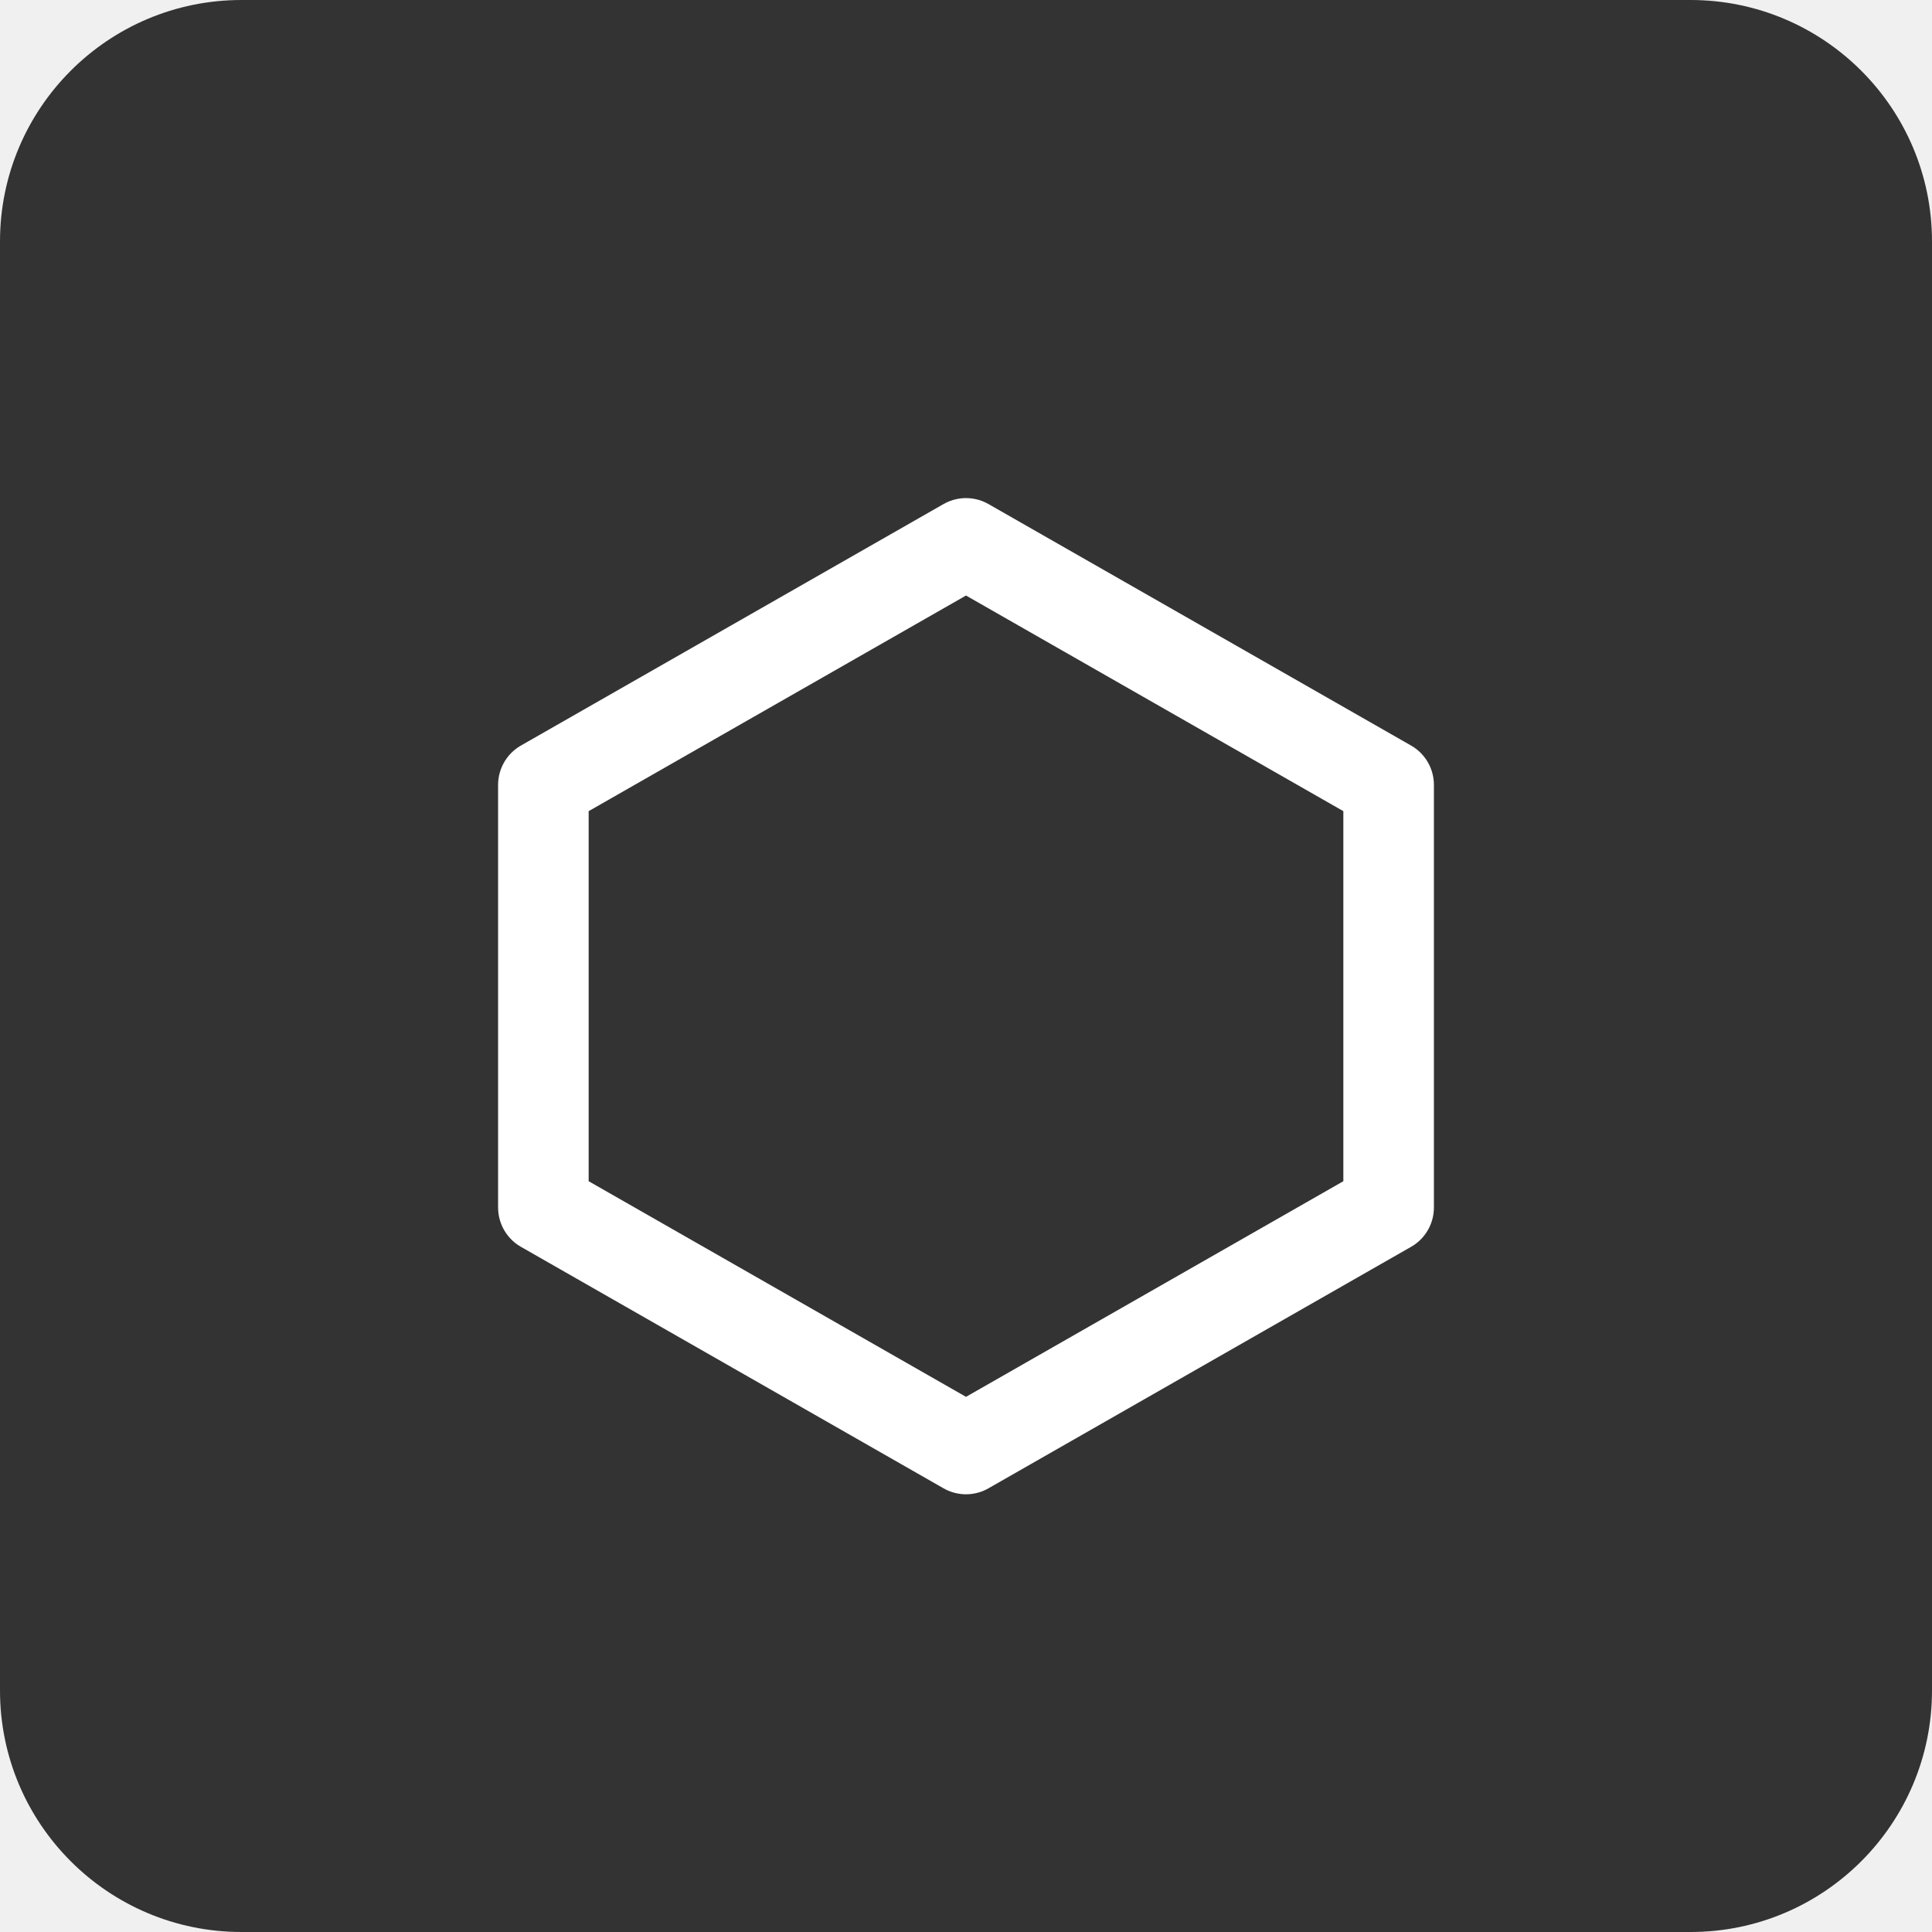
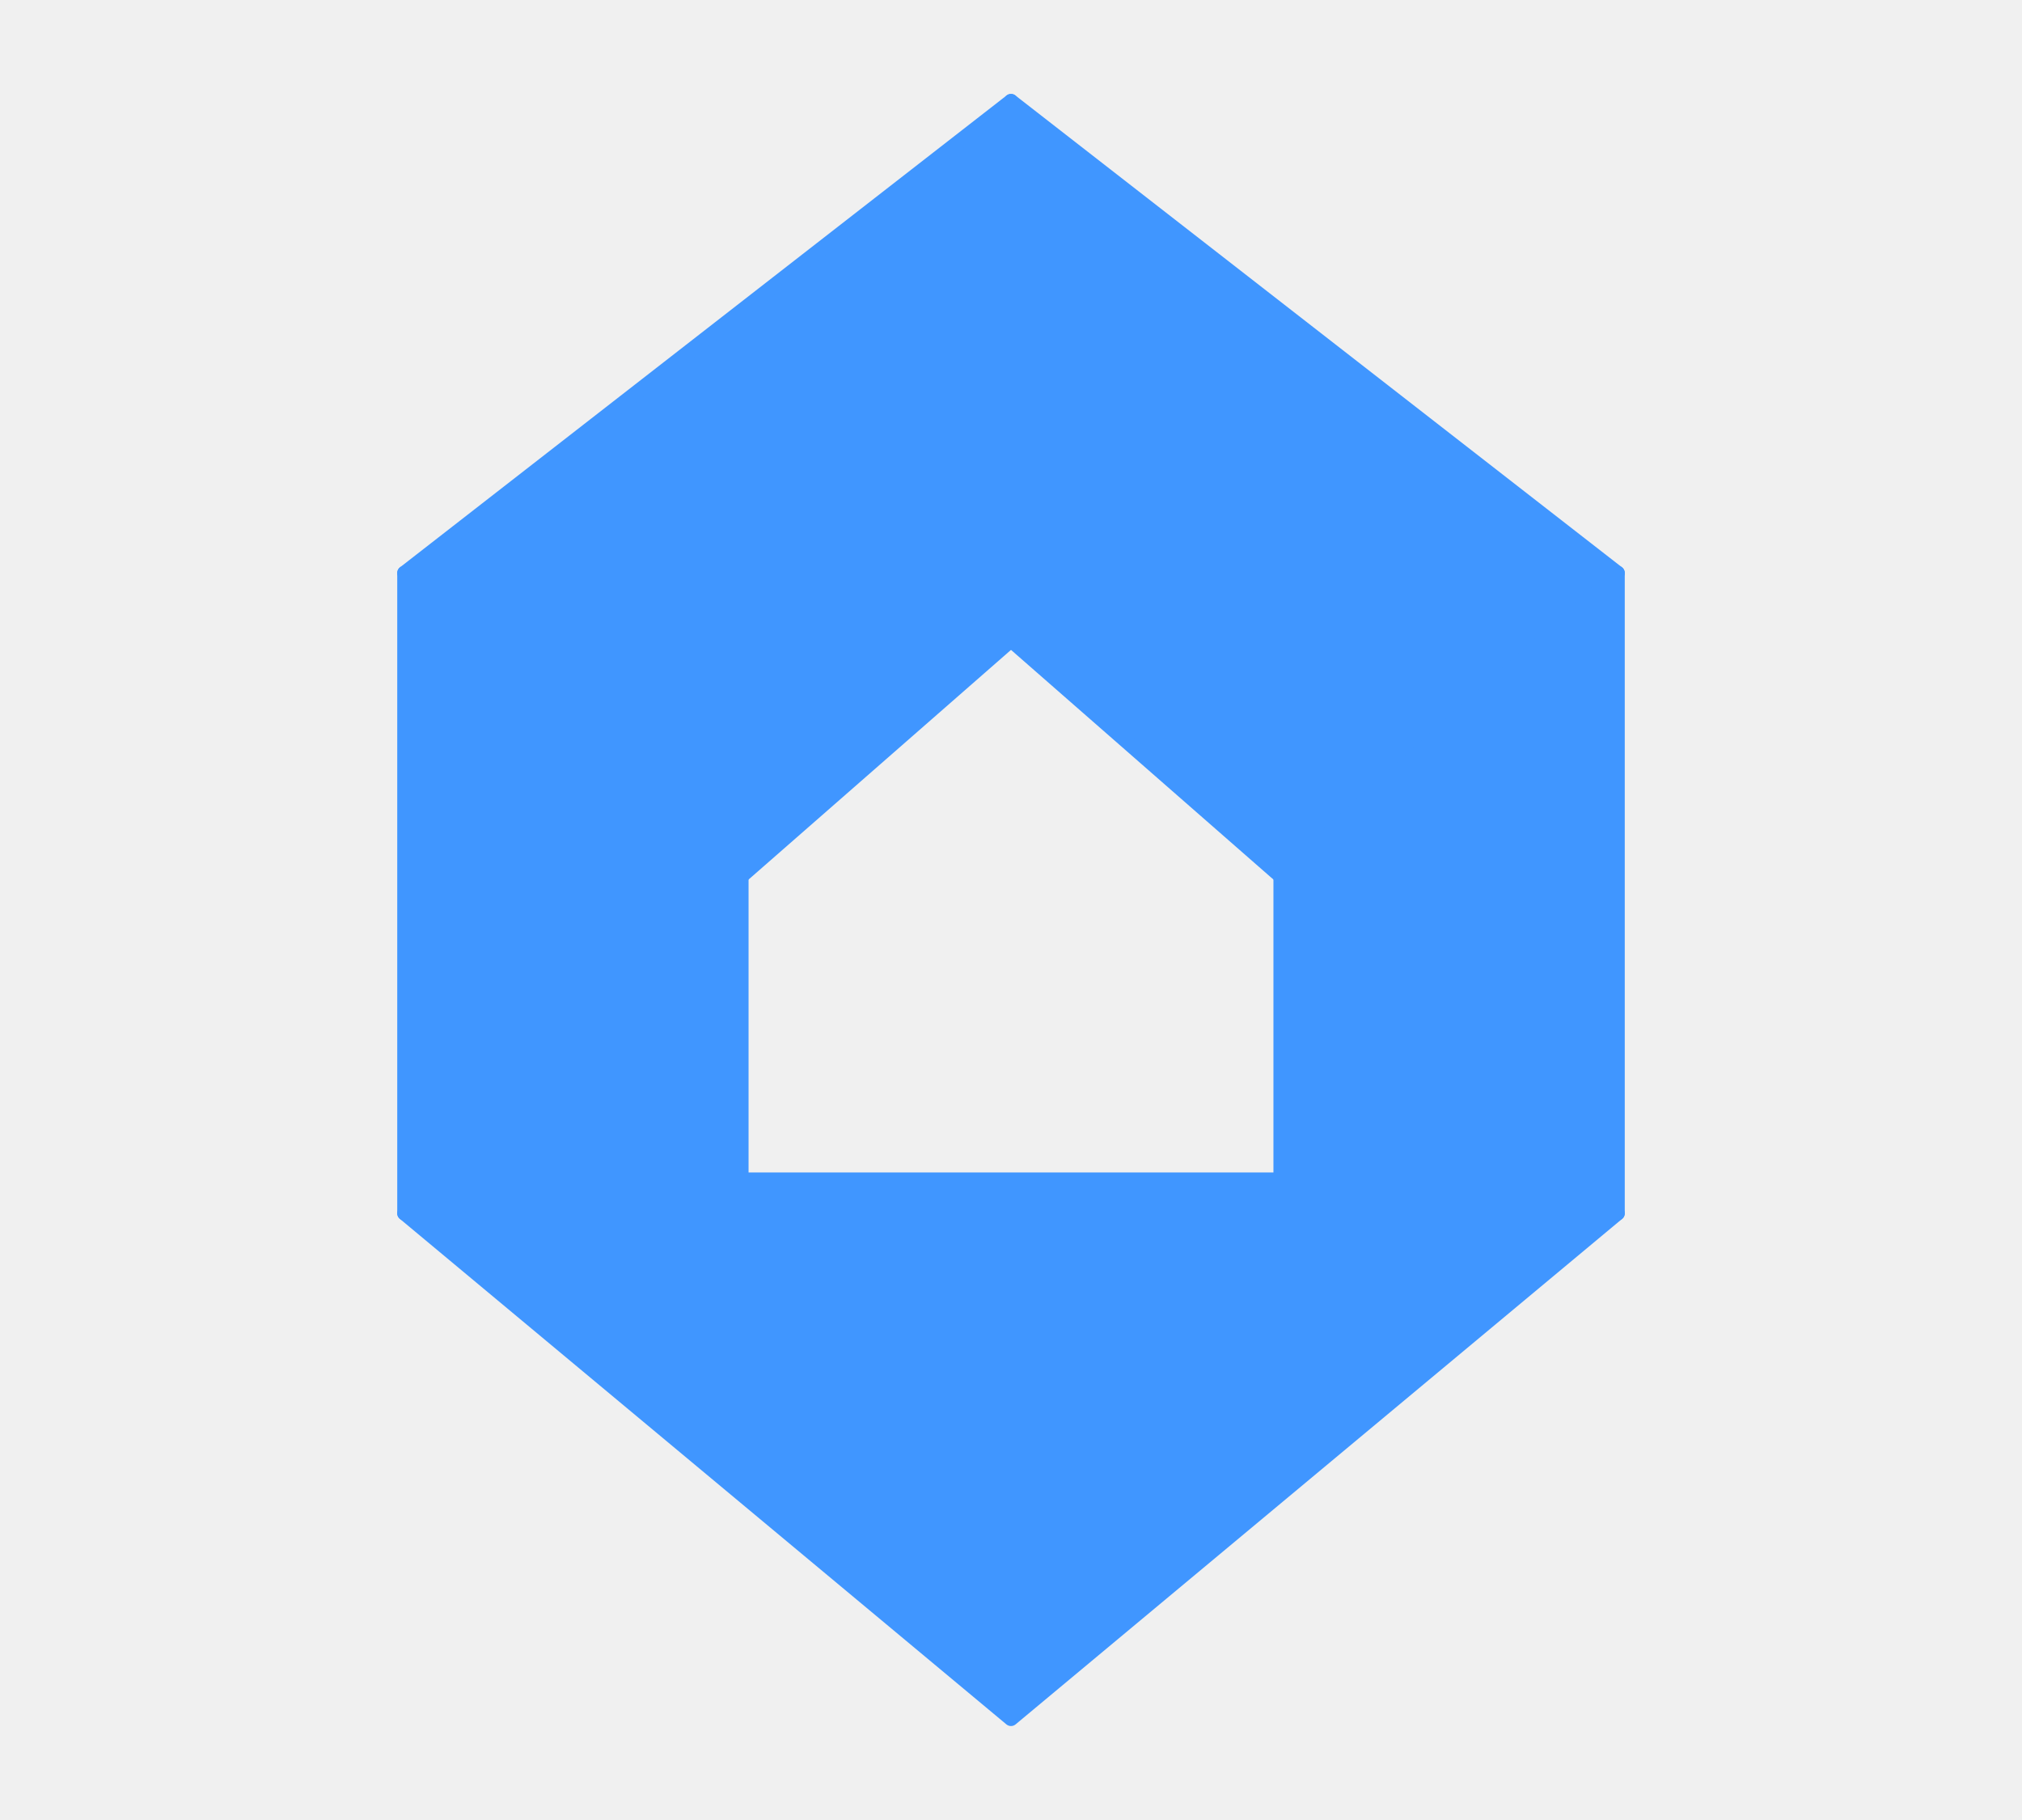
- <svg xmlns="http://www.w3.org/2000/svg" viewBox="0 0 64 64" fill="none">
-   <rect width="64" height="64" rx="8" fill="#333" />
-   <path d="M18 40V26l14-8 14 8v14l-14 8-14-8Z" stroke="#fff" stroke-width="3" stroke-linejoin="round" />
+ <svg xmlns="http://www.w3.org/2000/svg" viewBox="0 0 120 108" role="img" aria-label="家仓">
+   <g fill="#4096FF" stroke="#4096FF" stroke-width="0.85" stroke-linejoin="round">
+     <polygon points="60,6 24,34 44,52 60,38" />
+     <polygon points="60,6 96,34 76,52 60,38" />
+     <polygon points="24,34 24,72 44,70 44,52" />
+     <polygon points="96,34 96,72 76,70 76,52" />
+     <polygon points="24,72 60,102 96,72 76,70 44,70" />
+   </g>
</svg>
